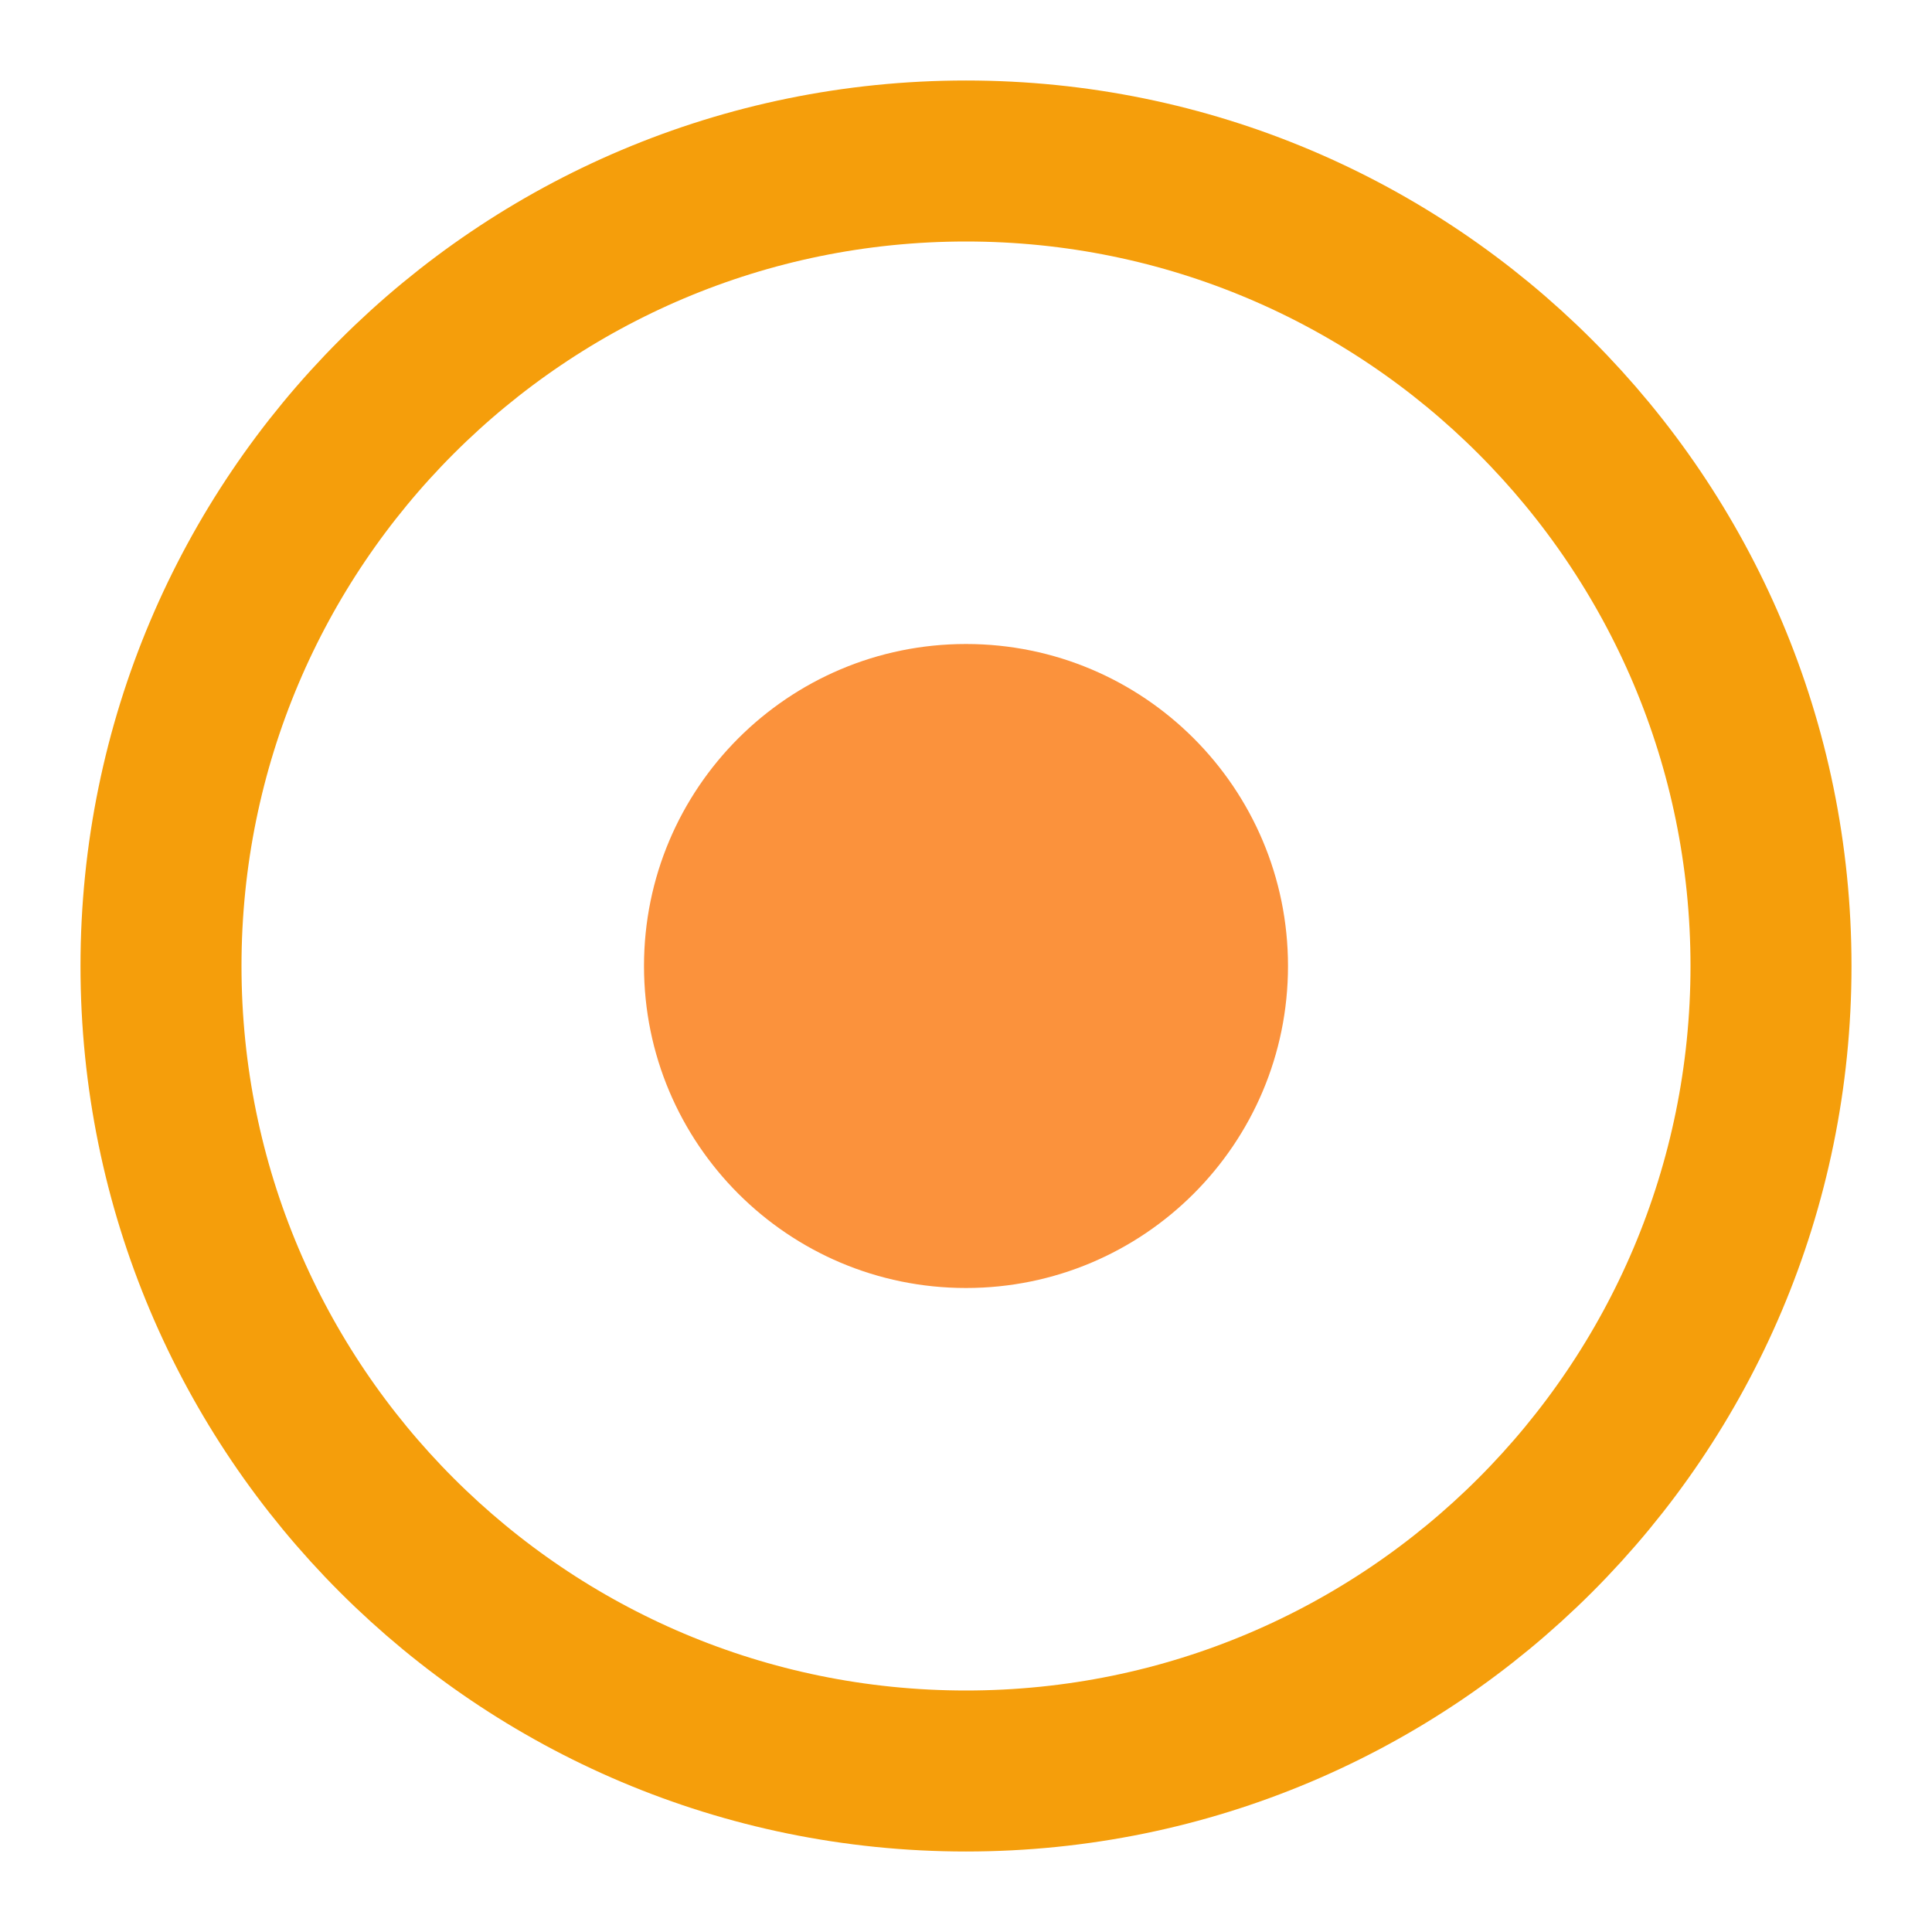
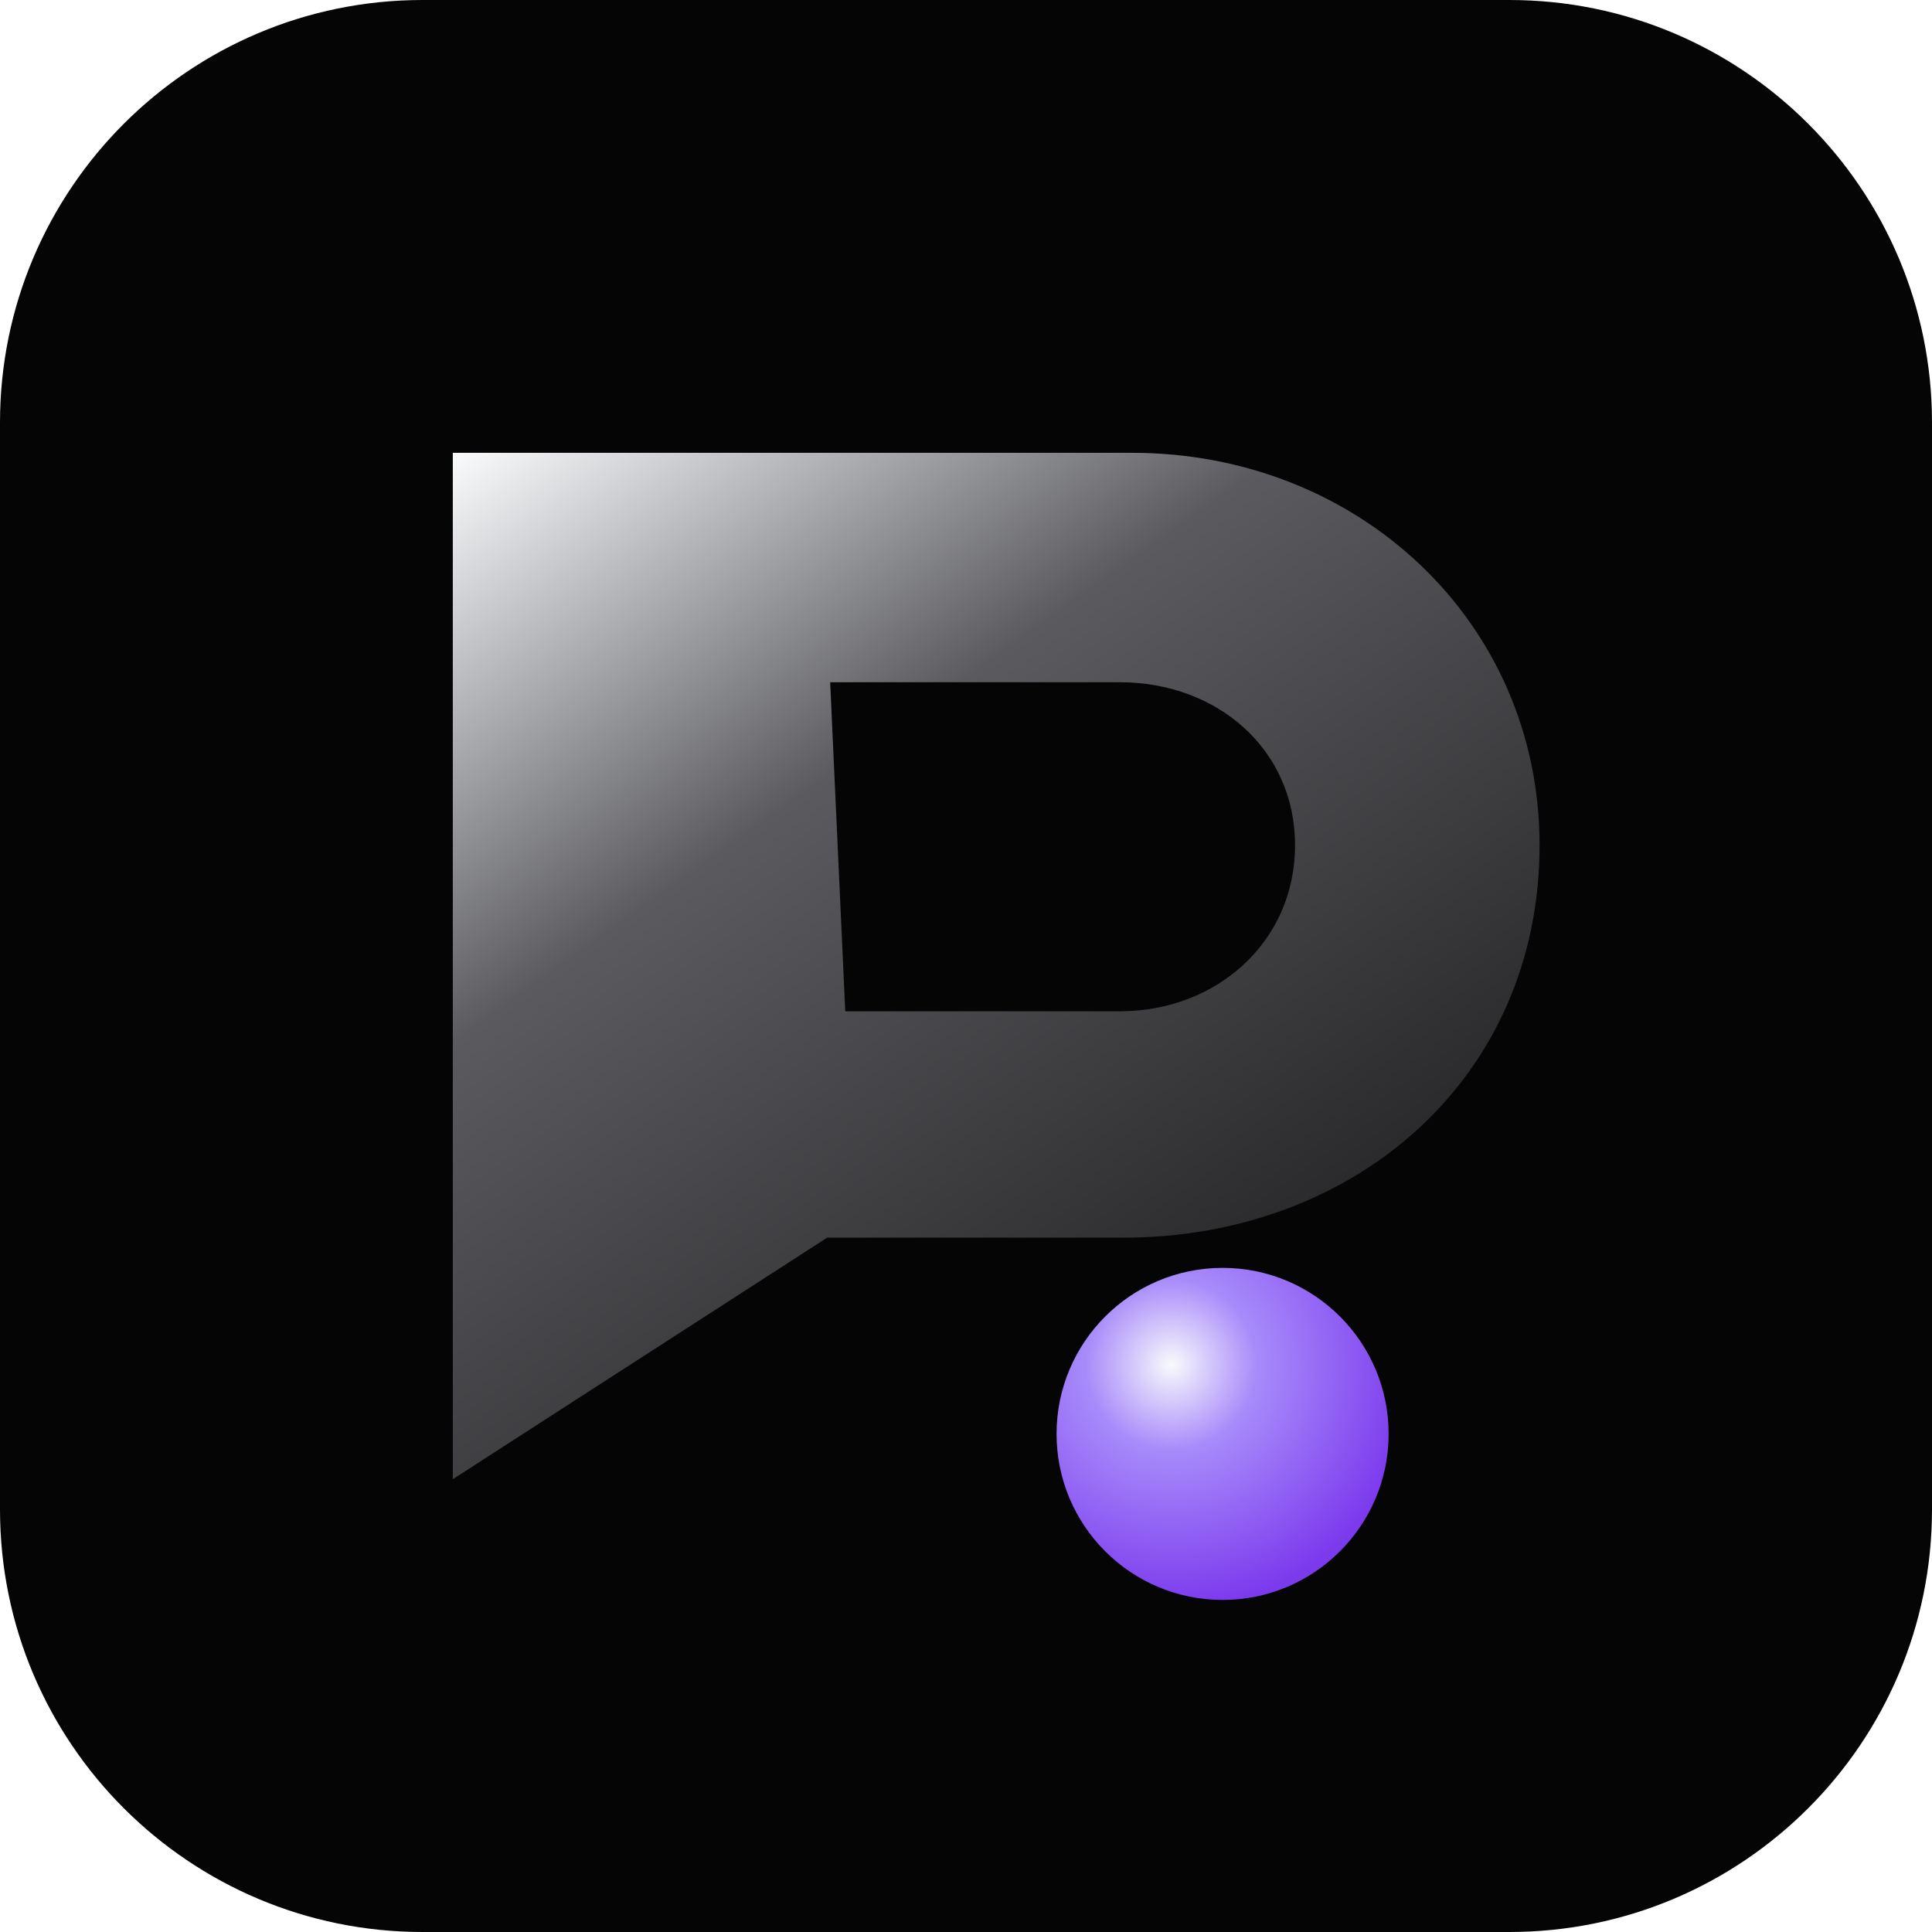
- <svg xmlns="http://www.w3.org/2000/svg" width="32" height="32" viewBox="0 0 24 24" fill="none">
-   <circle cx="12" cy="12" r="10" stroke="#F59E0B" stroke-width="2" />
-   <circle cx="12" cy="12" r="4" fill="#FB923C" />
+ <svg xmlns="http://www.w3.org/2000/svg" width="32" height="32" viewBox="0 0 64 64" fill="none">
+   <rect width="64" height="64" rx="14" fill="#050506" />
+   <path d="M15 49V15h22.5C45 15 51 20.6 51 28c0 7.7-6.1 13-13.8 13H27.4L15 49Z" fill="url(#paint0_linear_1_2)" />
+   <path d="M28 33.5h9.1c3.2 0 5.8-2.3 5.8-5.5s-2.6-5.4-5.8-5.4H27.5L28 33.5Z" fill="#050506" />
+   <circle cx="40.5" cy="47.5" r="5.5" fill="url(#paint1_radial_1_2)" />
+   <defs>
+     <linearGradient id="paint0_linear_1_2" x1="18" y1="13" x2="45" y2="51" gradientUnits="userSpaceOnUse">
+       <stop stop-color="#F8FAFC" />
+       <stop offset="0.34" stop-color="#5B5B5F" />
+       <stop offset="1" stop-color="#141416" />
+     </linearGradient>
+     <radialGradient id="paint1_radial_1_2" cx="0" cy="0" r="1" gradientUnits="userSpaceOnUse" gradientTransform="translate(38.8 45.2) rotate(51.3) scale(8.1)">
+       <stop stop-color="#F8FAFC" />
+       <stop offset="0.35" stop-color="#A78BFA" />
+       <stop offset="1" stop-color="#7C3AED" />
+     </radialGradient>
+   </defs>
</svg>
